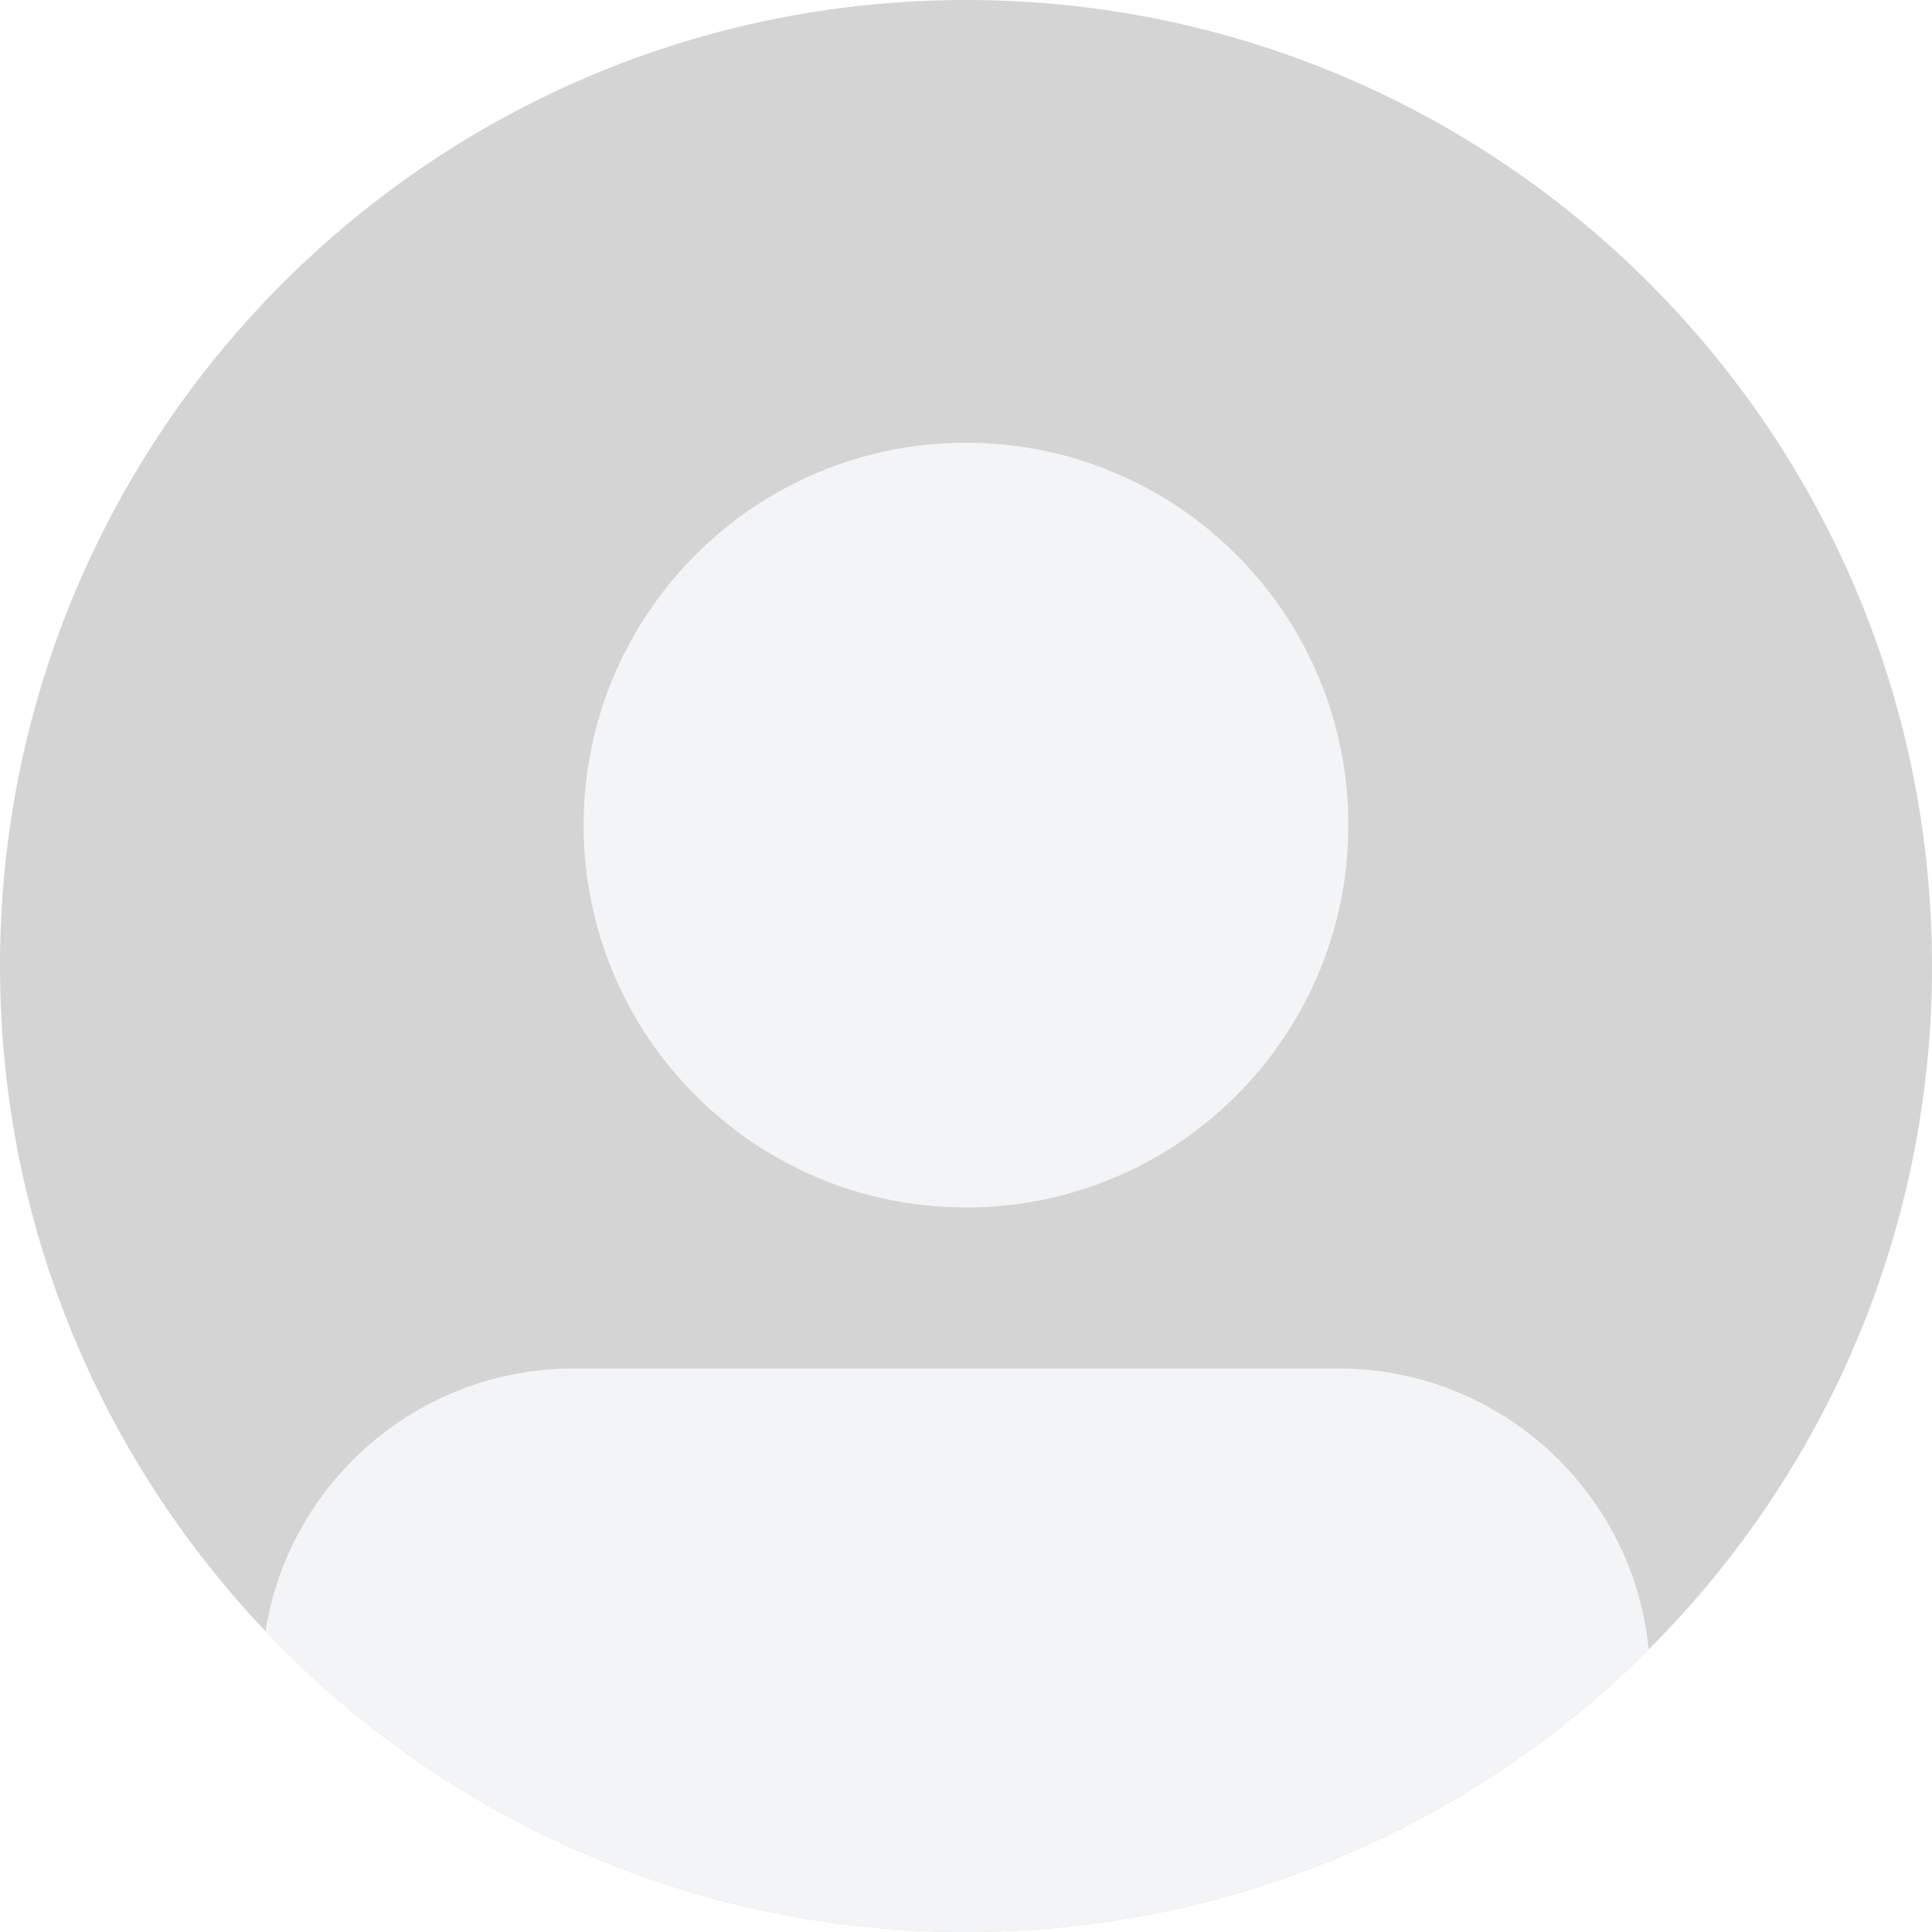
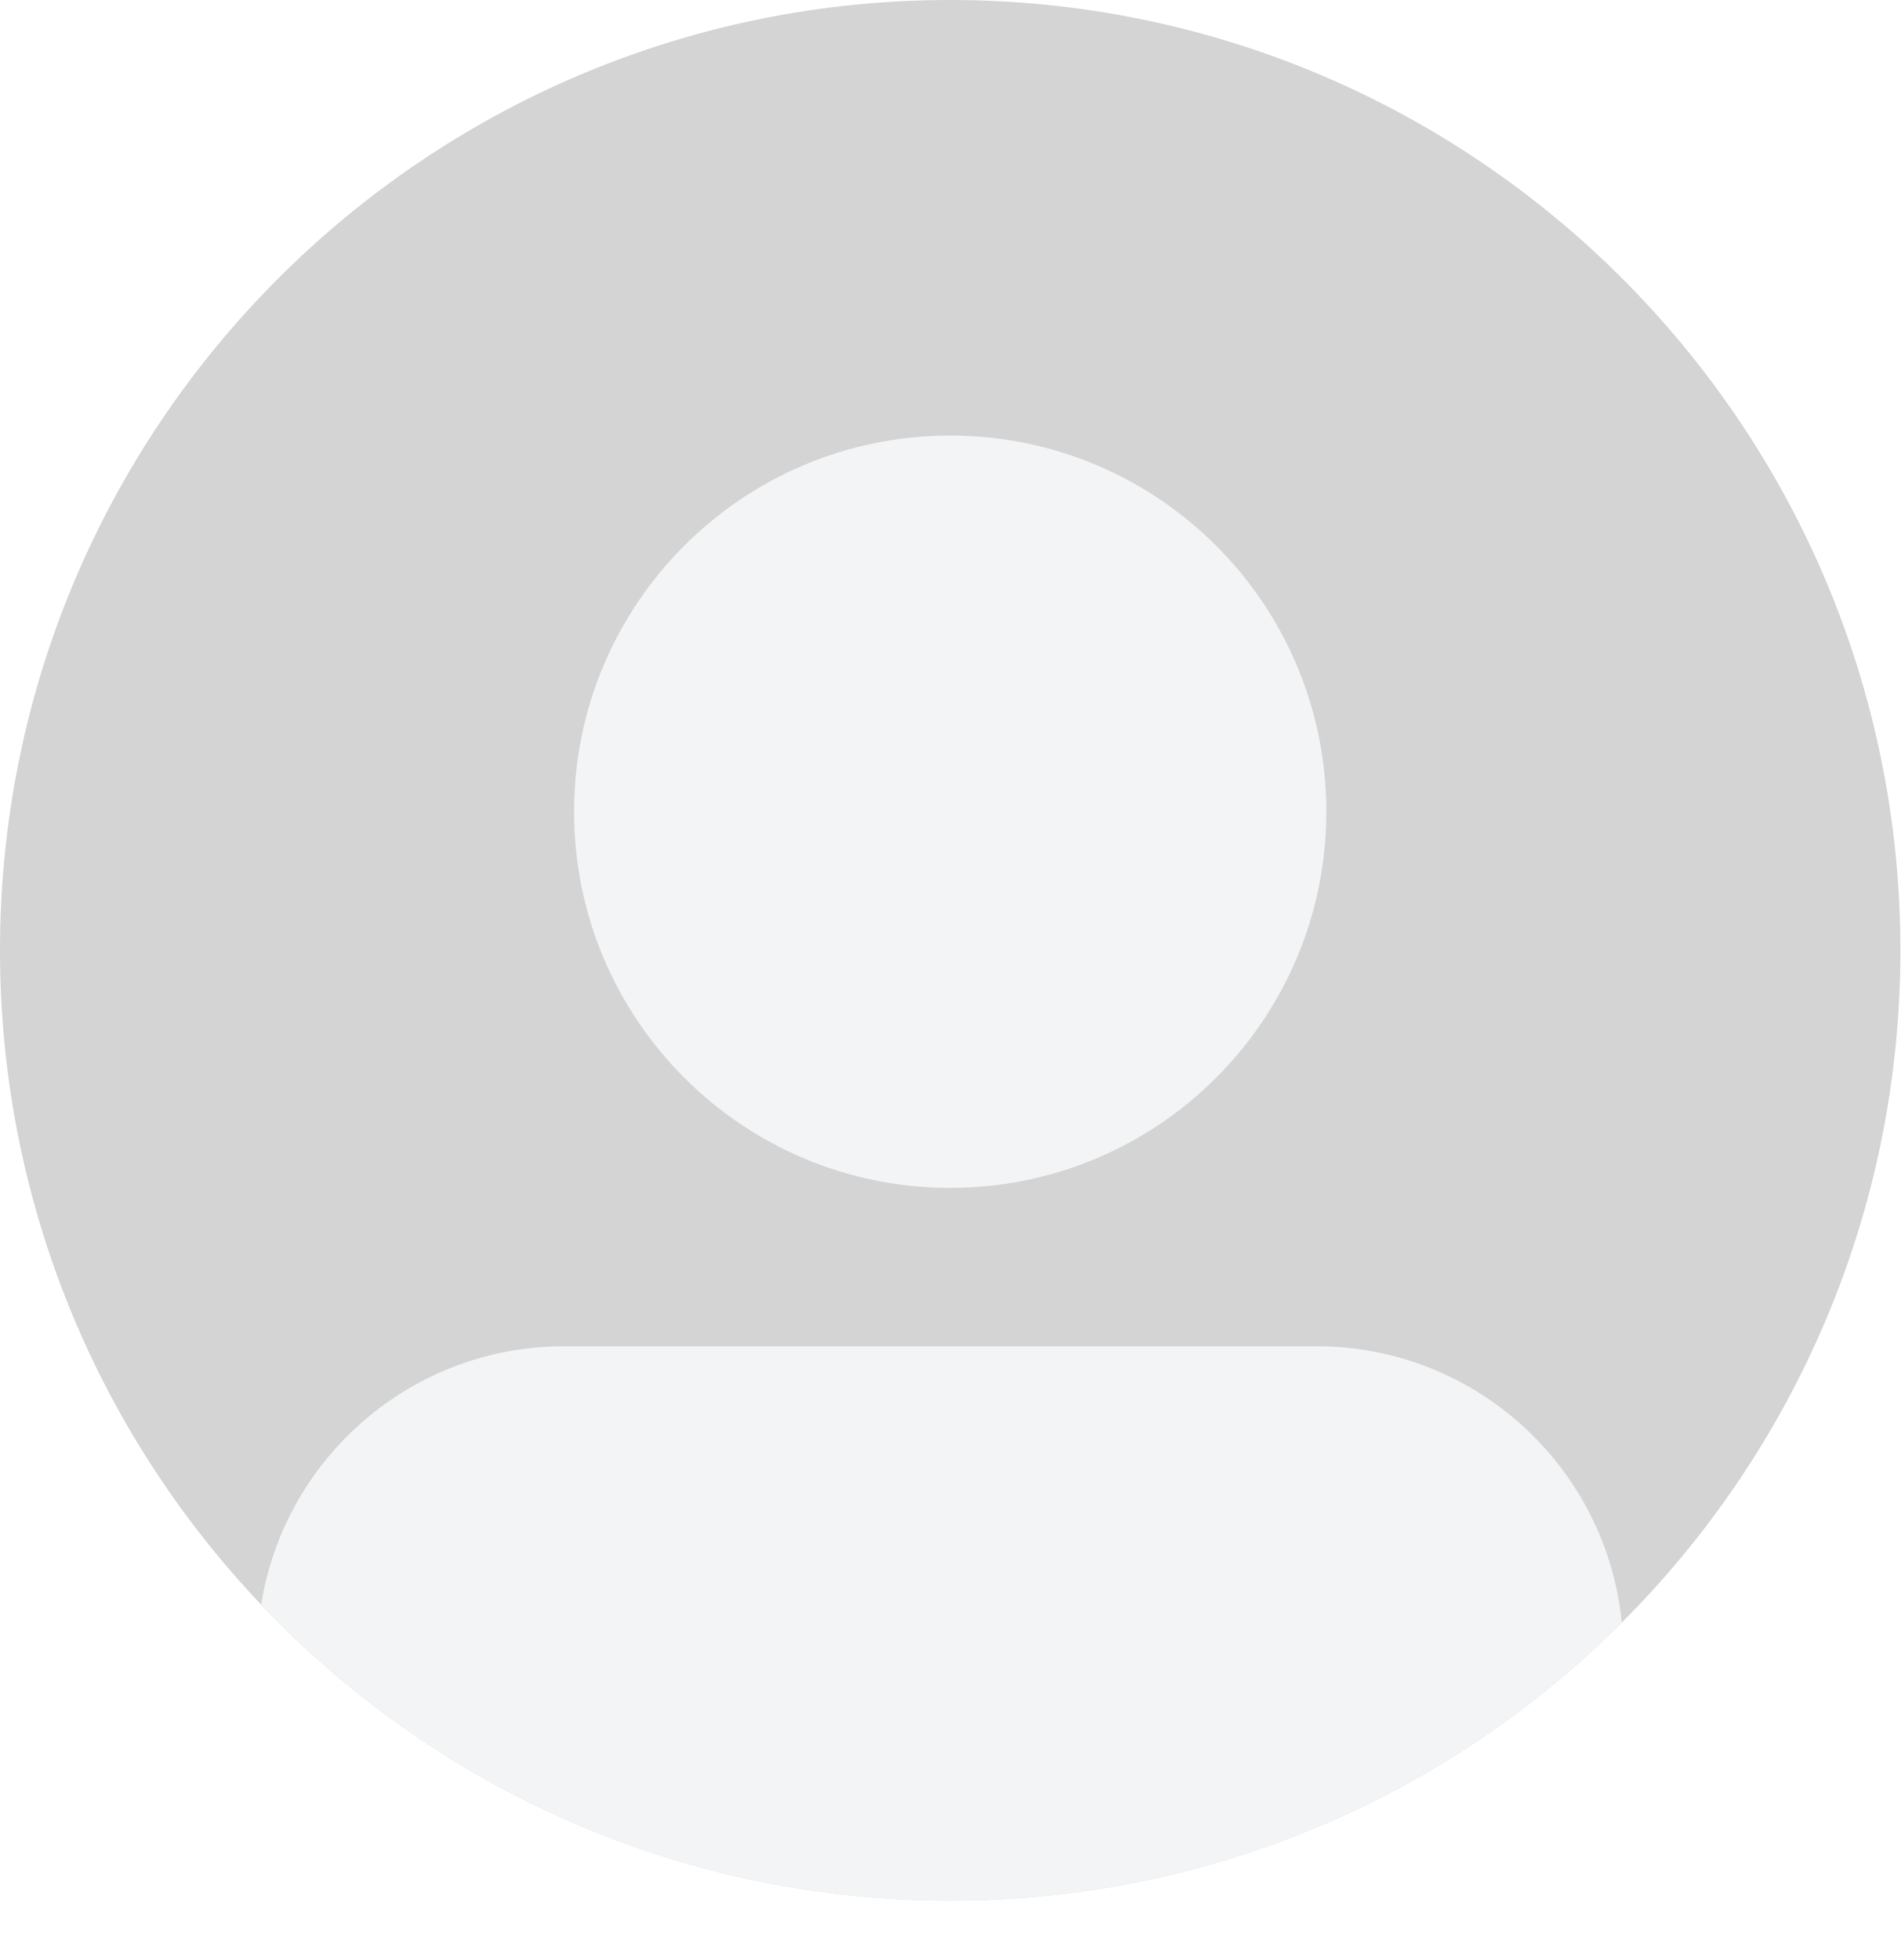
- <svg xmlns="http://www.w3.org/2000/svg" width="96" height="96" fill="none">
+ <svg xmlns="http://www.w3.org/2000/svg" width="96" height="99" fill="none" viewBox="0 0 96 99">
  <circle cx="48" cy="48" r="48" fill="#D4D4D4" />
  <mask id="a" width="96" height="96" x="0" y="0" maskUnits="userSpaceOnUse" style="mask-type:alpha">
    <circle cx="48" cy="48" r="48" fill="#D4D4D4" />
  </mask>
  <g mask="url(#a)">
    <rect width="69" height="31" x="13" y="68" fill="#F3F4F5" rx="15.5" />
  </g>
  <circle cx="48" cy="41" r="19" fill="#F3F4F5" />
</svg>
